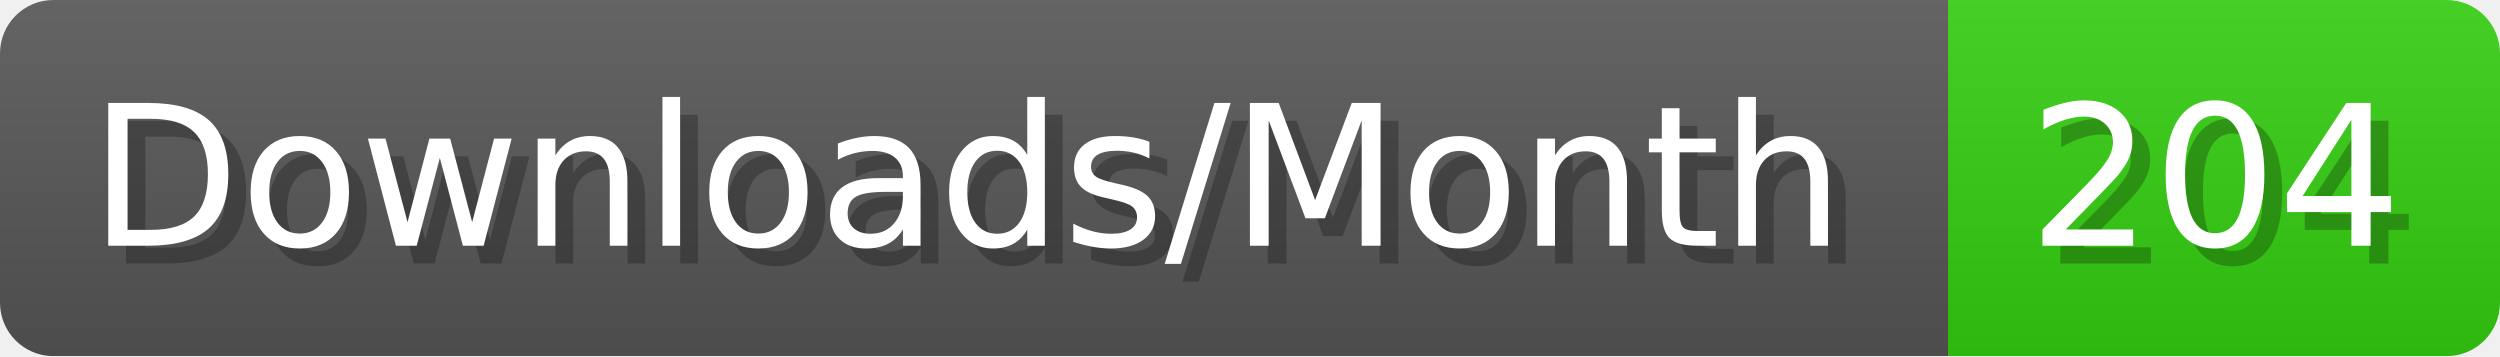
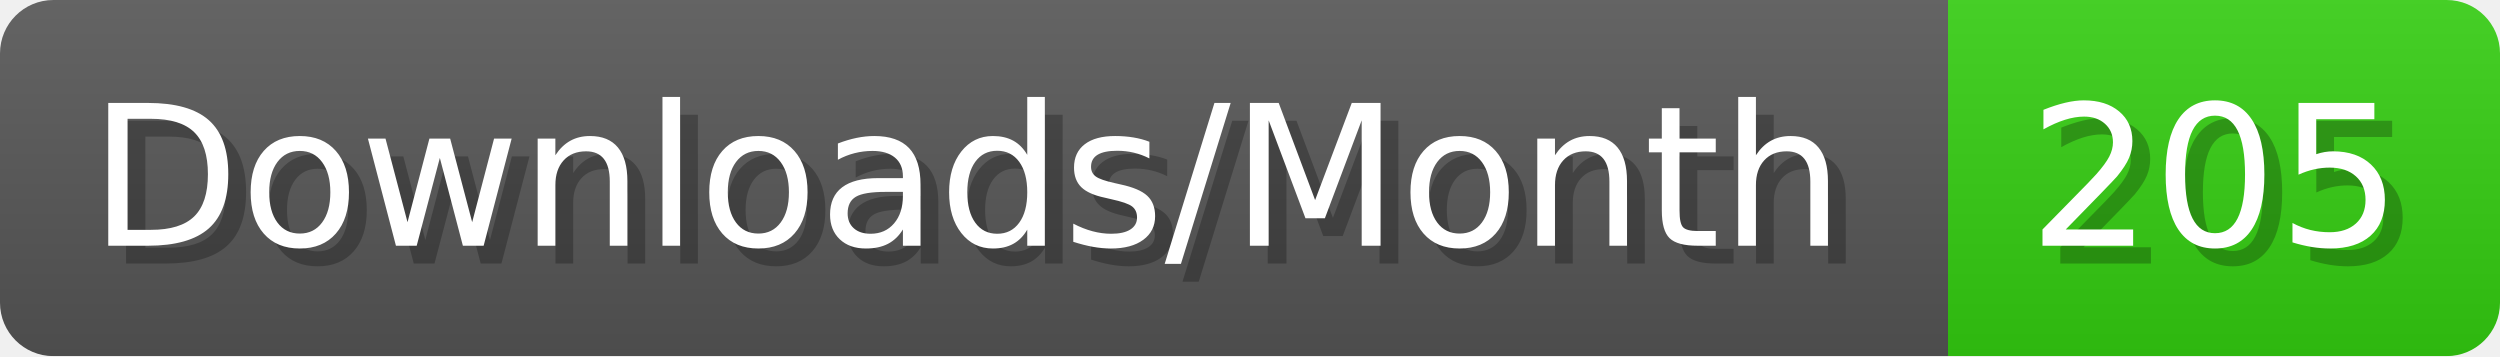
- <svg xmlns="http://www.w3.org/2000/svg" width="140.4" height="20" viewBox="0 0 1404 200" role="img" aria-label="Downloads/Month: 204">
+ <svg xmlns="http://www.w3.org/2000/svg" width="140.4" height="20" viewBox="0 0 1404 200" role="img" aria-label="Downloads/Month: 205">
  <linearGradient id="YlXUI" x2="0" y2="100%">
    <stop offset="0" stop-opacity=".1" stop-color="#EEE" />
    <stop offset="1" stop-opacity=".1" />
  </linearGradient>
  <mask id="JHhop">
    <rect width="1404" height="200" rx="30" fill="#FFF" />
  </mask>
  <g mask="url(#JHhop)">
    <rect width="1094" height="200" fill="#555" />
    <rect width="310" height="200" fill="#3C1" x="1094" />
    <rect width="1404" height="200" fill="url(#YlXUI)" />
  </g>
  <g aria-hidden="true" fill="#fff" text-anchor="start" font-family="Verdana,DejaVu Sans,sans-serif" font-size="110">
    <text x="60" y="148" textLength="994" fill="#000" opacity="0.25">Downloads/Month</text>
    <text x="50" y="138" textLength="994">Downloads/Month</text>
-     <text x="1149" y="148" textLength="210" fill="#000" opacity="0.25">204</text>
-     <text x="1139" y="138" textLength="210">204</text>
+     <text x="1149" y="148" textLength="210" fill="#000" opacity="0.25">205</text>
+     <text x="1139" y="138" textLength="210">205</text>
  </g>
</svg>
